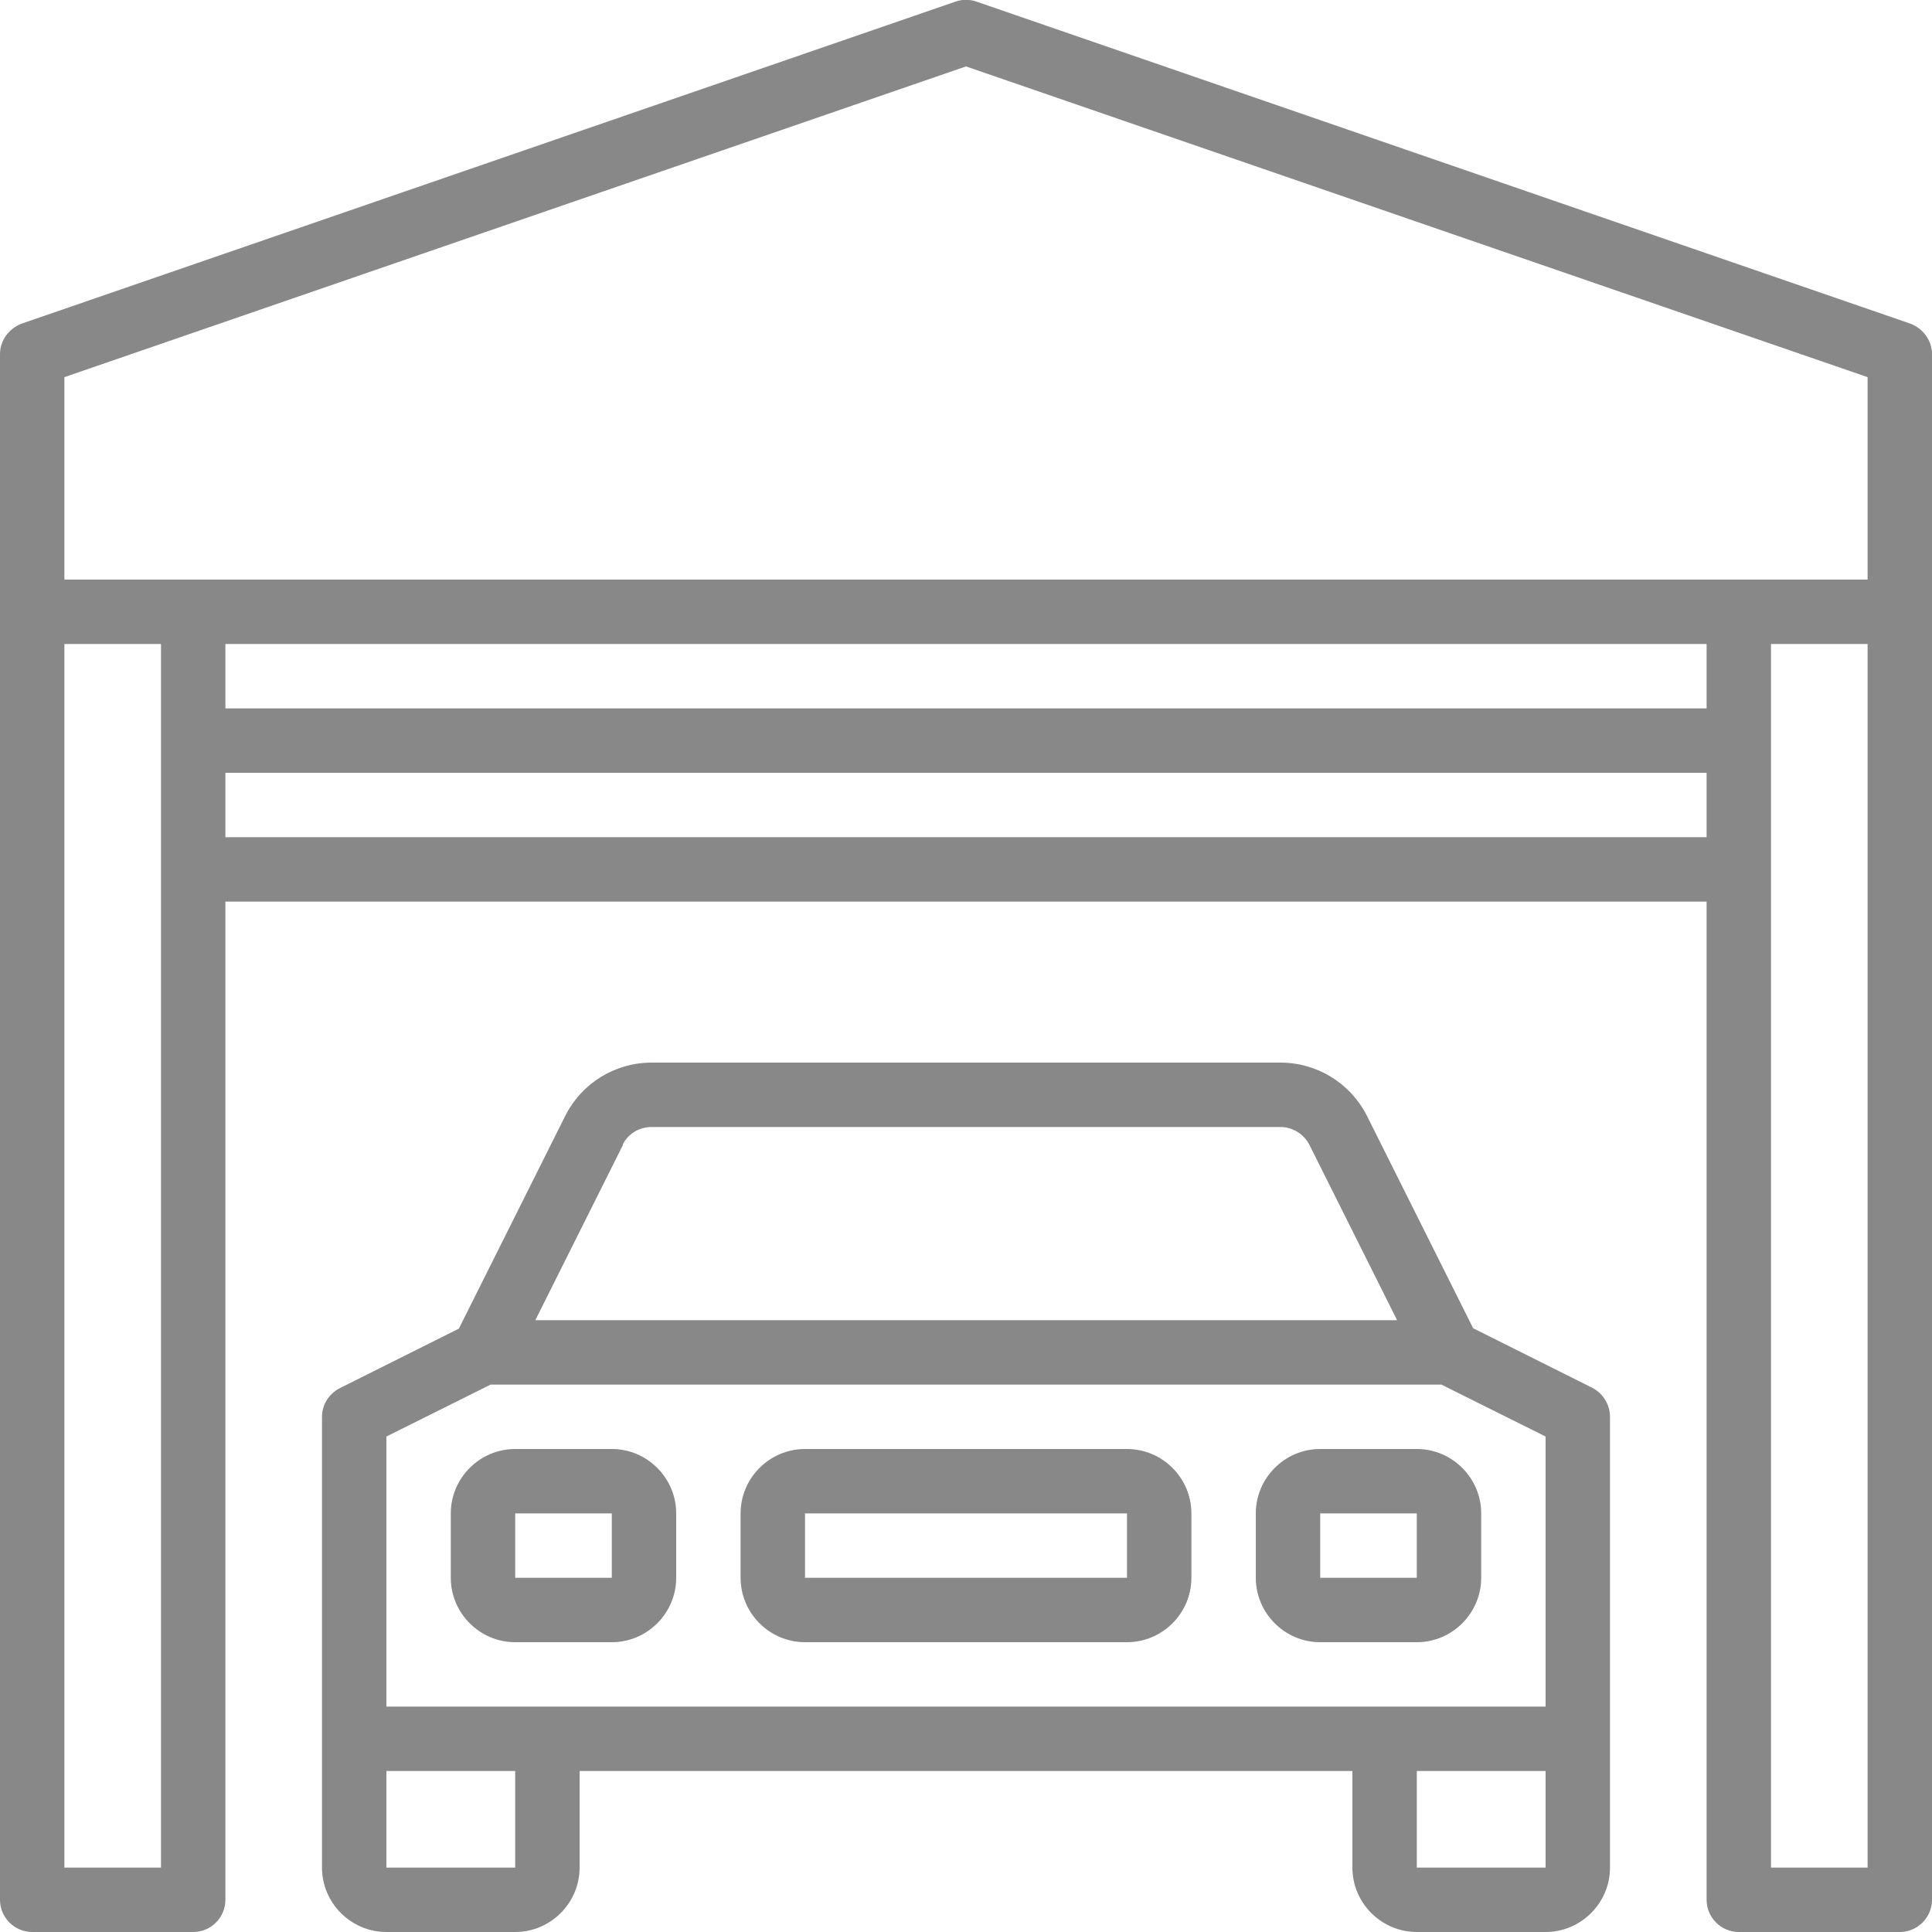
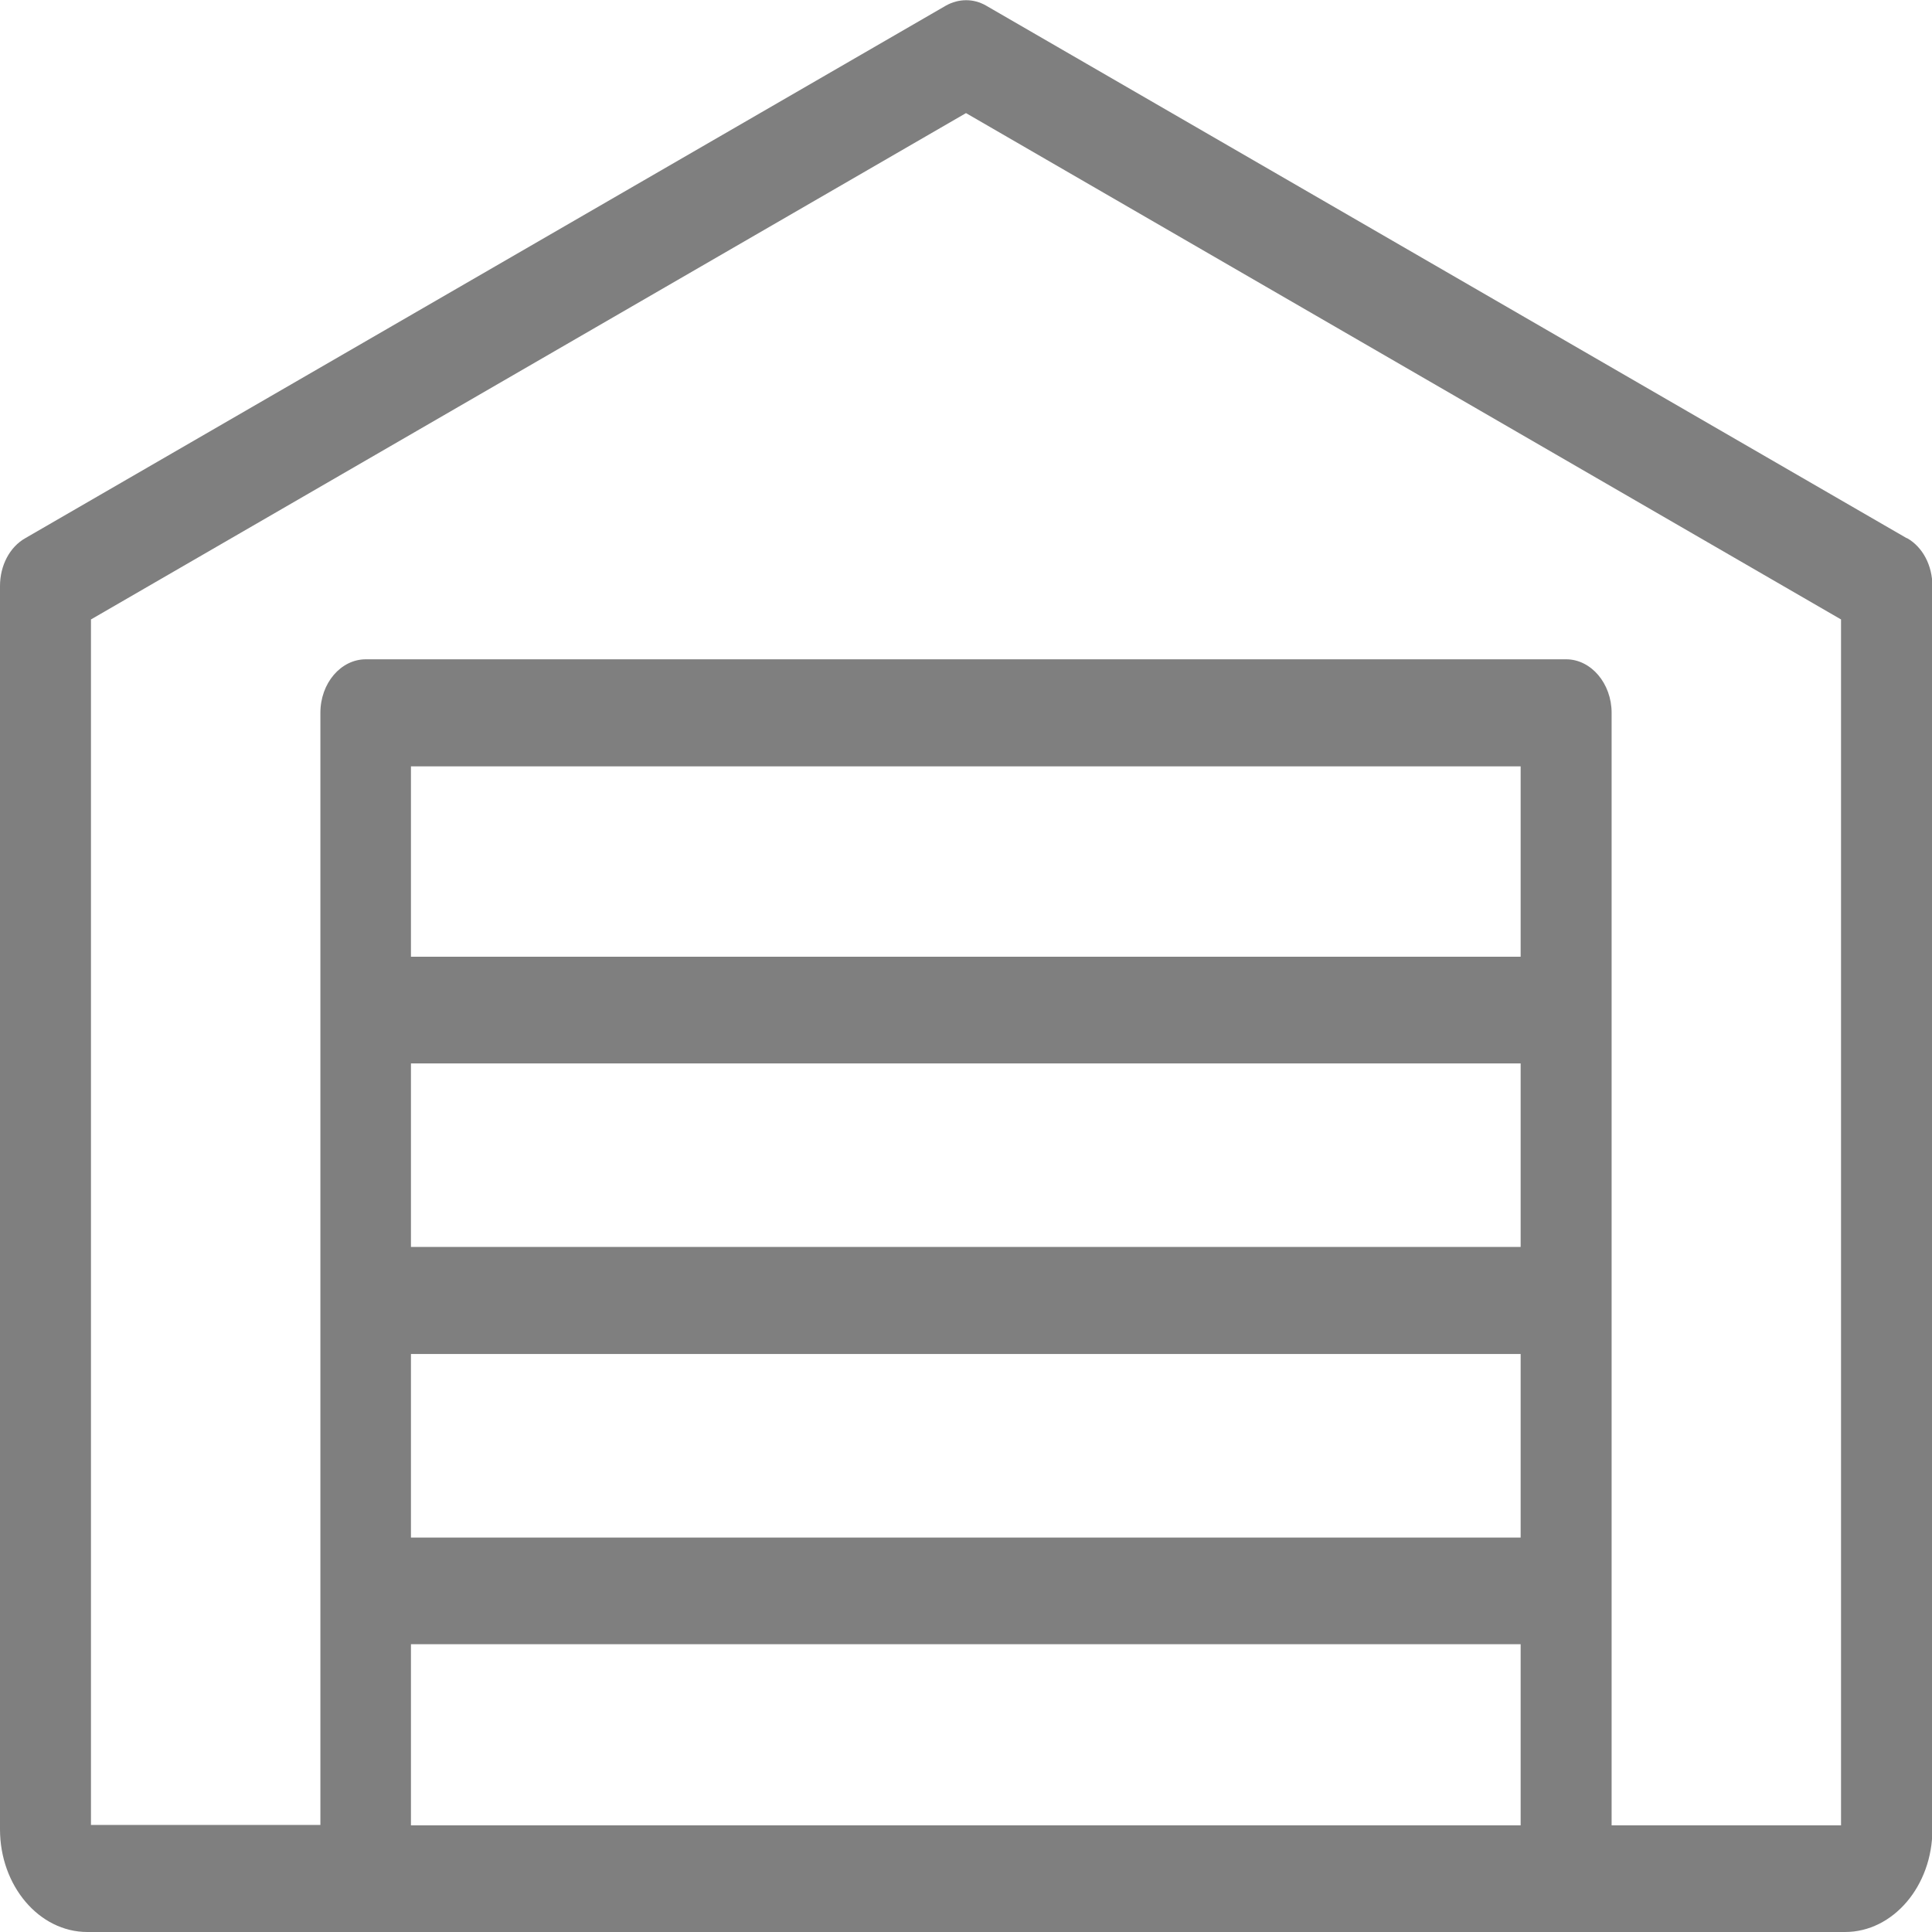
<svg xmlns="http://www.w3.org/2000/svg" id="Capa_1" version="1.1" viewBox="0 0 480 480">
  <defs>
    <style>
      .st0 {
-         fill: #888;
+         fill: #7f7f7f;
      }
    </style>
  </defs>
-   <path class="st0" d="M474.6,80.4L242.6.4c-1.7-.6-3.5-.6-5.2,0L5.4,80.4C2.2,81.6,0,84.6,0,88v384c0,4.4,3.6,8,8,8h40c4.4,0,8-3.6,8-8v-248h368v248c0,4.4,3.6,8,8,8h40c4.4,0,8-3.6,8-8V88c0-3.4-2.2-6.4-5.4-7.6ZM40,216v248h-24V160h24v56ZM424,208H56v-16h368v16ZM424,176H56v-16h368v16ZM464,464h-24V160h24v304ZM464,144H16v-50.3L240,16.5l224,77.2v50.3Z" />
-   <path class="st0" d="M395.6,344.8l-29.6-14.8-26.4-52.8c-4.1-8.1-12.4-13.2-21.5-13.2h-156.2c-9.1,0-17.4,5.1-21.5,13.3l-26.4,52.8-29.6,14.8c-2.7,1.4-4.4,4.1-4.4,7.1v112c0,8.8,7.2,16,16,16h32c8.8,0,16-7.2,16-16v-24h192v24c0,8.8,7.2,16,16,16h32c8.8,0,16-7.2,16-16v-112c0-3-1.7-5.8-4.4-7.2ZM154.7,284.4c1.3-2.7,4.1-4.4,7.2-4.4h156.2c3,0,5.8,1.7,7.2,4.4l21.8,43.6h-214.1l21.8-43.6ZM128,464h-32v-24h32v24ZM384,464h-32v-24h32v24ZM384,424H96v-67.1l25.9-12.9h236.2l25.9,12.9v67.1Z" />
-   <path class="st0" d="M152,360h-24c-8.8,0-16,7.2-16,16v16c0,8.8,7.2,16,16,16h24c8.8,0,16-7.2,16-16v-16c0-8.8-7.2-16-16-16ZM152,392h-24v-16h24v16Z" />
-   <path class="st0" d="M352,360h-24c-8.8,0-16,7.2-16,16v16c0,8.8,7.2,16,16,16h24c8.8,0,16-7.2,16-16v-16c0-8.8-7.2-16-16-16ZM352,392h-24v-16h24v16Z" />
-   <path class="st0" d="M280,360h-80c-8.8,0-16,7.2-16,16v16c0,8.8,7.2,16,16,16h80c8.8,0,16-7.2,16-16v-16c0-8.8-7.2-16-16-16ZM280,392h-80v-16h80v16Z" />
+   <path class="st0" d="M473.7,133.7L245,1.4c-3.1-1.8-6.8-1.8-10,0L6.3,133.7c-3.9,2.2-6.3,6.8-6.3,11.9v308.9c0,14,9.7,25.5,21.7,25.5h436.7c11.9,0,21.7-11.4,21.7-25.5V145.6c0-5.1-2.4-9.7-6.3-11.9ZM377.8,309.8H102.1v-45.6h275.7v45.6ZM102.1,336.4h275.7v45.6H102.1v-45.6h0ZM377.8,237.7H102.1v-47.3h275.7v47.3ZM102.1,408.5h275.7v45H102.1v-45h0ZM457.4,453.5h-57V177.1c0-7.3-5.1-13.3-11.3-13.3H90.9c-6.2,0-11.3,5.9-11.3,13.3v276.3H22.6V153.9L240,28.1l217.4,125.8v299.6Z" />
</svg>
